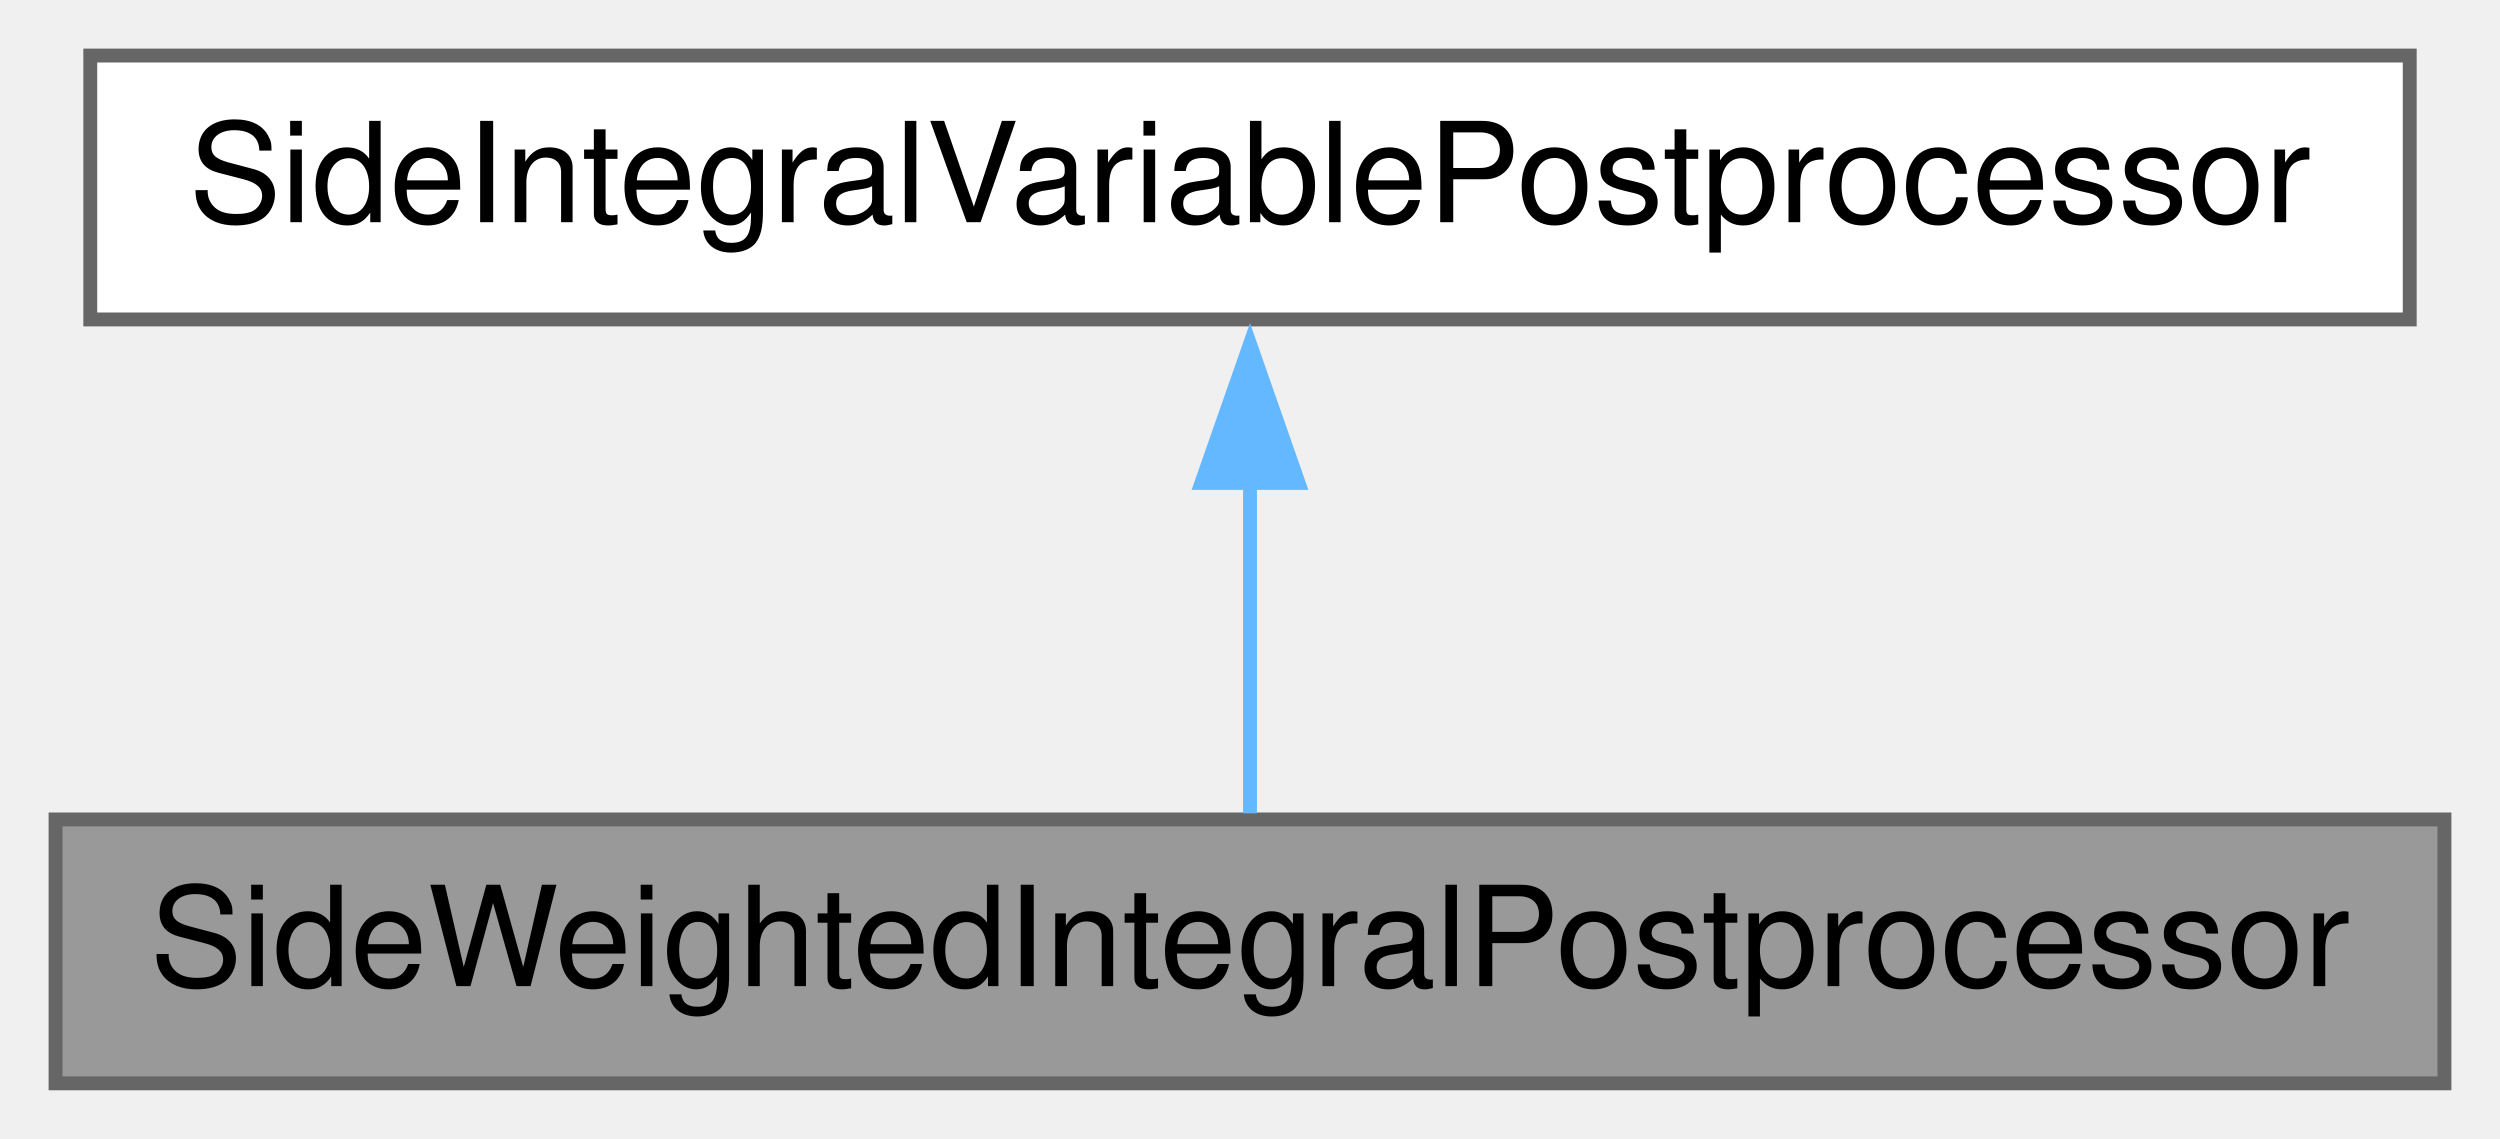
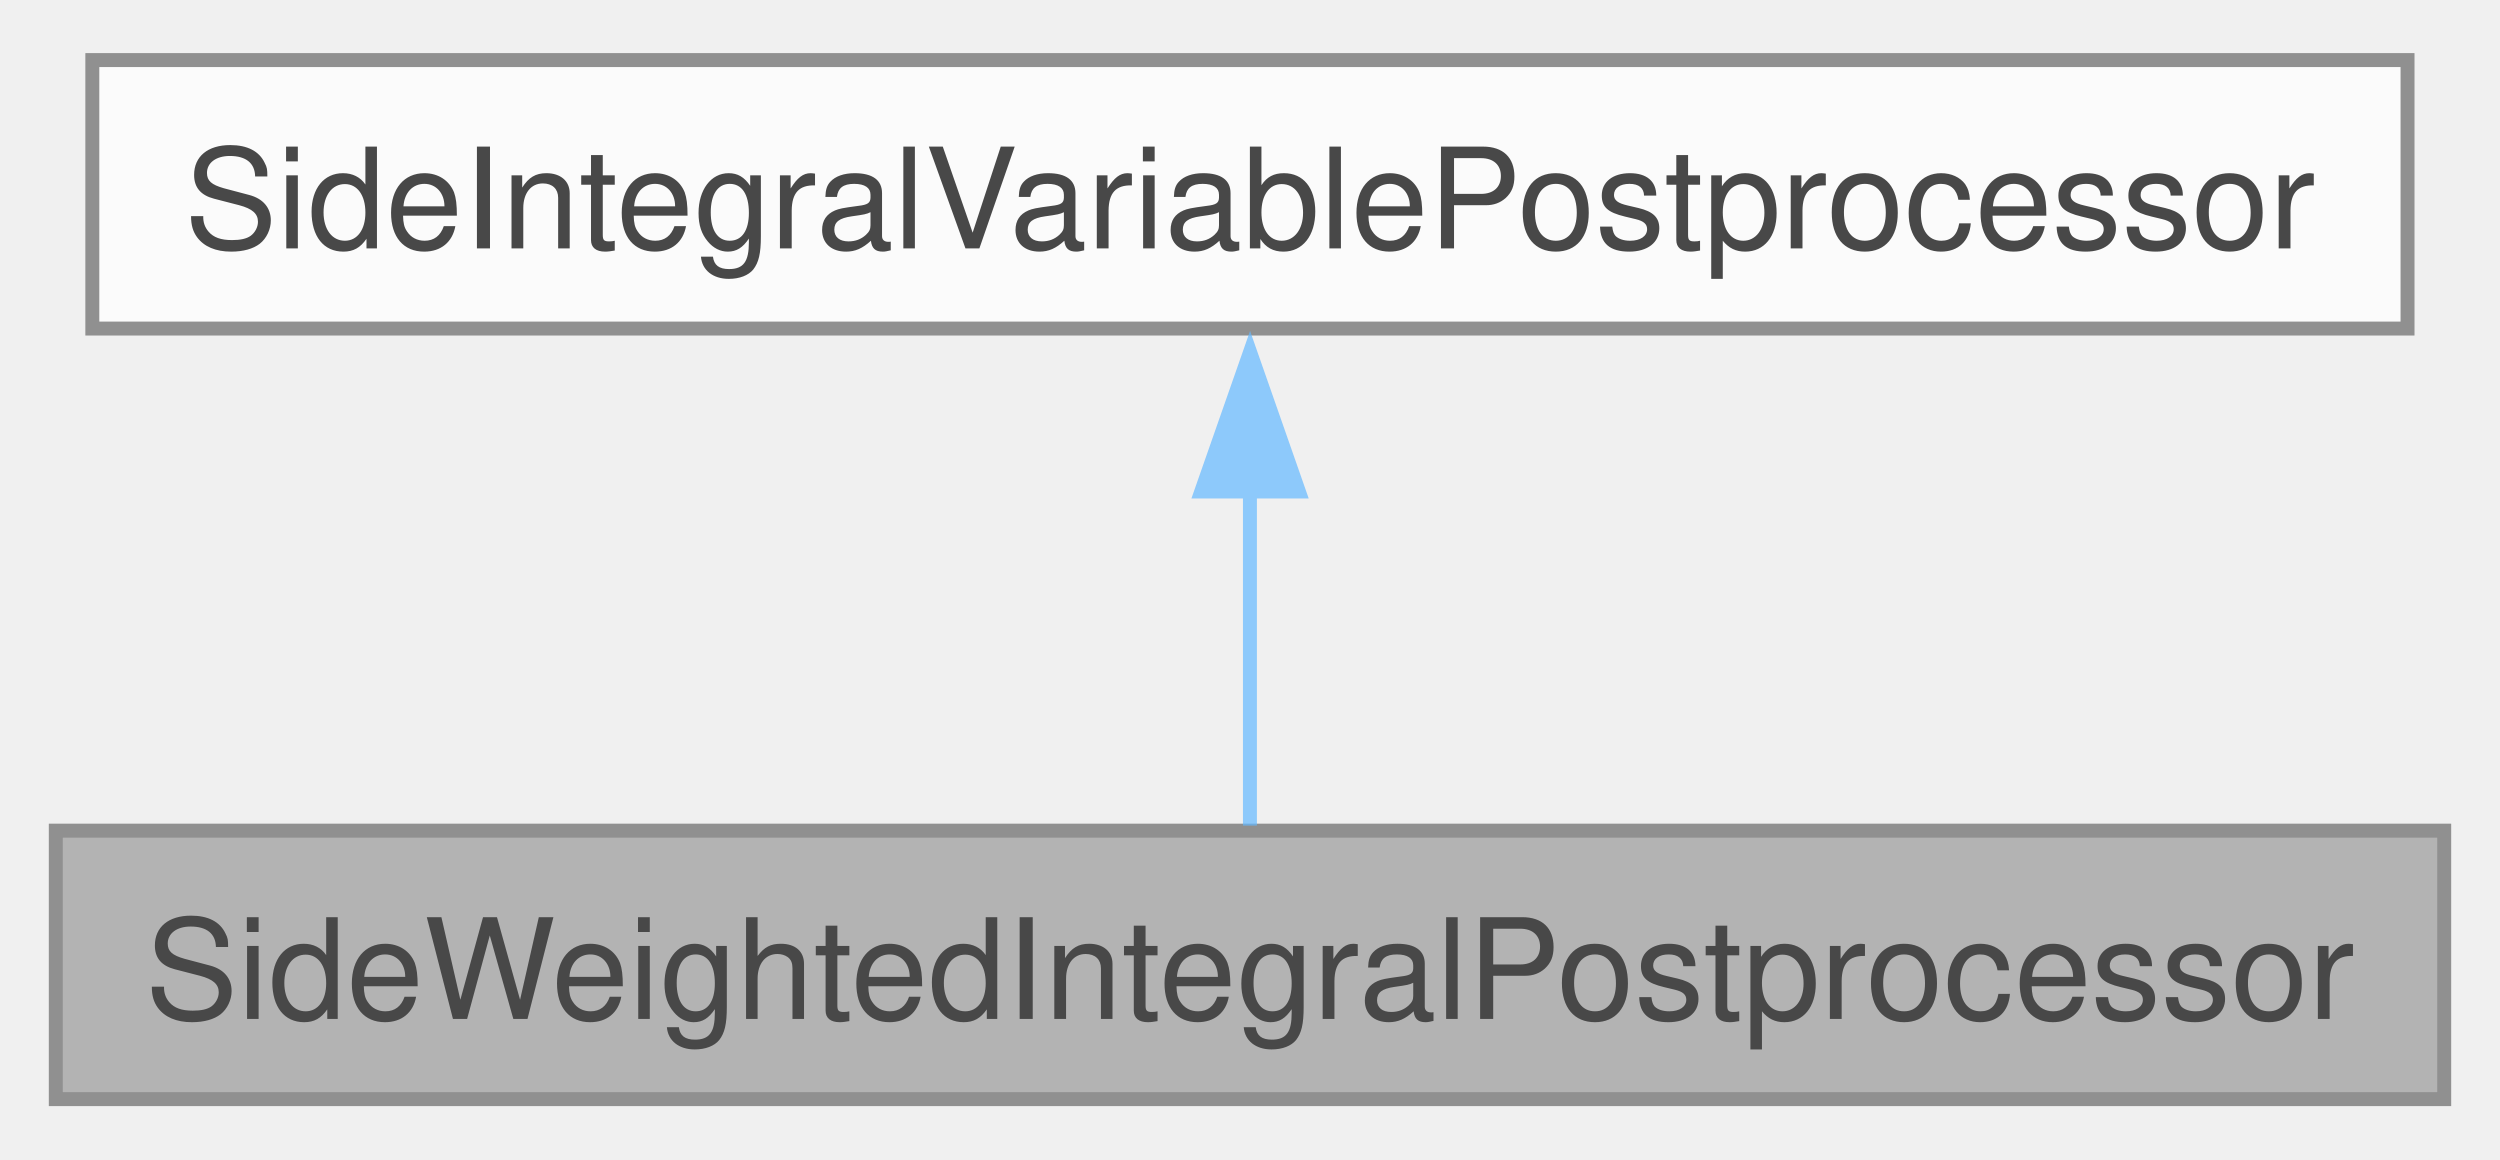
- <svg xmlns="http://www.w3.org/2000/svg" xmlns:xlink="http://www.w3.org/1999/xlink" width="180pt" height="82pt" viewBox="0.00 0.00 180.00 82.00">
-   <g id="graph0" class="graph" transform="scale(1 1) rotate(0) translate(4 78)">
-     <g id="node1" class="node">
-       <g id="a_node1">
-         <a xlink:title=" ">
-           <polygon fill="#999999" stroke="#666666" points="172,-19 0,-19 0,0 172,0 172,-19" />
-           <text text-anchor="middle" x="86" y="-7" font-family="Helvetica,sans-Serif" font-size="10.00">SideWeightedIntegralPostprocessor</text>
-         </a>
+ <svg xmlns="http://www.w3.org/2000/svg" xmlns:xlink="http://www.w3.org/1999/xlink" width="179pt" height="83pt" viewBox="0.00 0.00 179.25 82.50">
+   <svg id="main" version="1.1" xml:space="preserve">
+     <style type="text/css">
+ .node, .edge {opacity: 0.7;}
+ .node.selected, .edge.selected {opacity: 1;}
+ .edge:hover path { stroke: red; }
+ .edge:hover polygon { stroke: red; fill: red; }
+ </style>
+     <svg id="graph" class="graph">
+       <g id="graph0" class="graph" transform="scale(1 1) rotate(0) translate(4 78.5)">
+         <g id="Node000001" class="node">
+           <g id="a_Node000001">
+             <a xlink:title=" ">
+               <polygon fill="#999999" stroke="#666666" points="171.25,-19.25 0,-19.25 0,0 171.25,0 171.25,-19.25" />
+               <text text-anchor="middle" x="85.62" y="-5.75" font-family="Helvetica,sans-Serif" font-size="10.00">SideWeightedIntegralPostprocessor</text>
+             </a>
+           </g>
+         </g>
+         <g id="Node000002" class="node">
+           <g id="a_Node000002">
+             <a xlink:title=" ">
+               <polygon fill="white" stroke="#666666" points="168.62,-74.5 2.62,-74.5 2.62,-55.25 168.62,-55.25 168.62,-74.5" />
+               <text text-anchor="middle" x="85.62" y="-61" font-family="Helvetica,sans-Serif" font-size="10.00">SideIntegralVariablePostprocessor</text>
+             </a>
+           </g>
+         </g>
+         <g id="edge1_Node000001_Node000002" class="edge">
+           <g id="a_edge1_Node000001_Node000002">
+             <a xlink:title=" ">
+               <path fill="none" stroke="#63b8ff" d="M85.62,-43.63C85.62,-35.34 85.62,-26.17 85.62,-19.61" />
+               <polygon fill="#63b8ff" stroke="#63b8ff" points="82.13,-43.57 85.63,-53.57 89.13,-43.57 82.13,-43.57" />
+             </a>
+           </g>
+         </g>
      </g>
-     </g>
-     <g id="node2" class="node">
-       <g id="a_node2">
-         <a xlink:title=" ">
-           <polygon fill="white" stroke="#666666" points="169.5,-74 2.5,-74 2.5,-55 169.5,-55 169.5,-74" />
-           <text text-anchor="middle" x="86" y="-62" font-family="Helvetica,sans-Serif" font-size="10.00">SideIntegralVariablePostprocessor</text>
-         </a>
-       </g>
-     </g>
-     <g id="edge1" class="edge">
-       <path fill="none" stroke="#63b8ff" d="M86,-43.35C86,-35.1 86,-25.97 86,-19.44" />
-       <polygon fill="#63b8ff" stroke="#63b8ff" points="82.5,-43.23 86,-53.23 89.5,-43.23 82.5,-43.23" />
-     </g>
-   </g>
+     </svg>
+   </svg>
+   <style type="text/css">
+ 
+ [data-mouse-over-selected='false'] { opacity: 0.7; }
+ [data-mouse-over-selected='true']  { opacity: 1.0; }
+ 
+ </style>
</svg>
